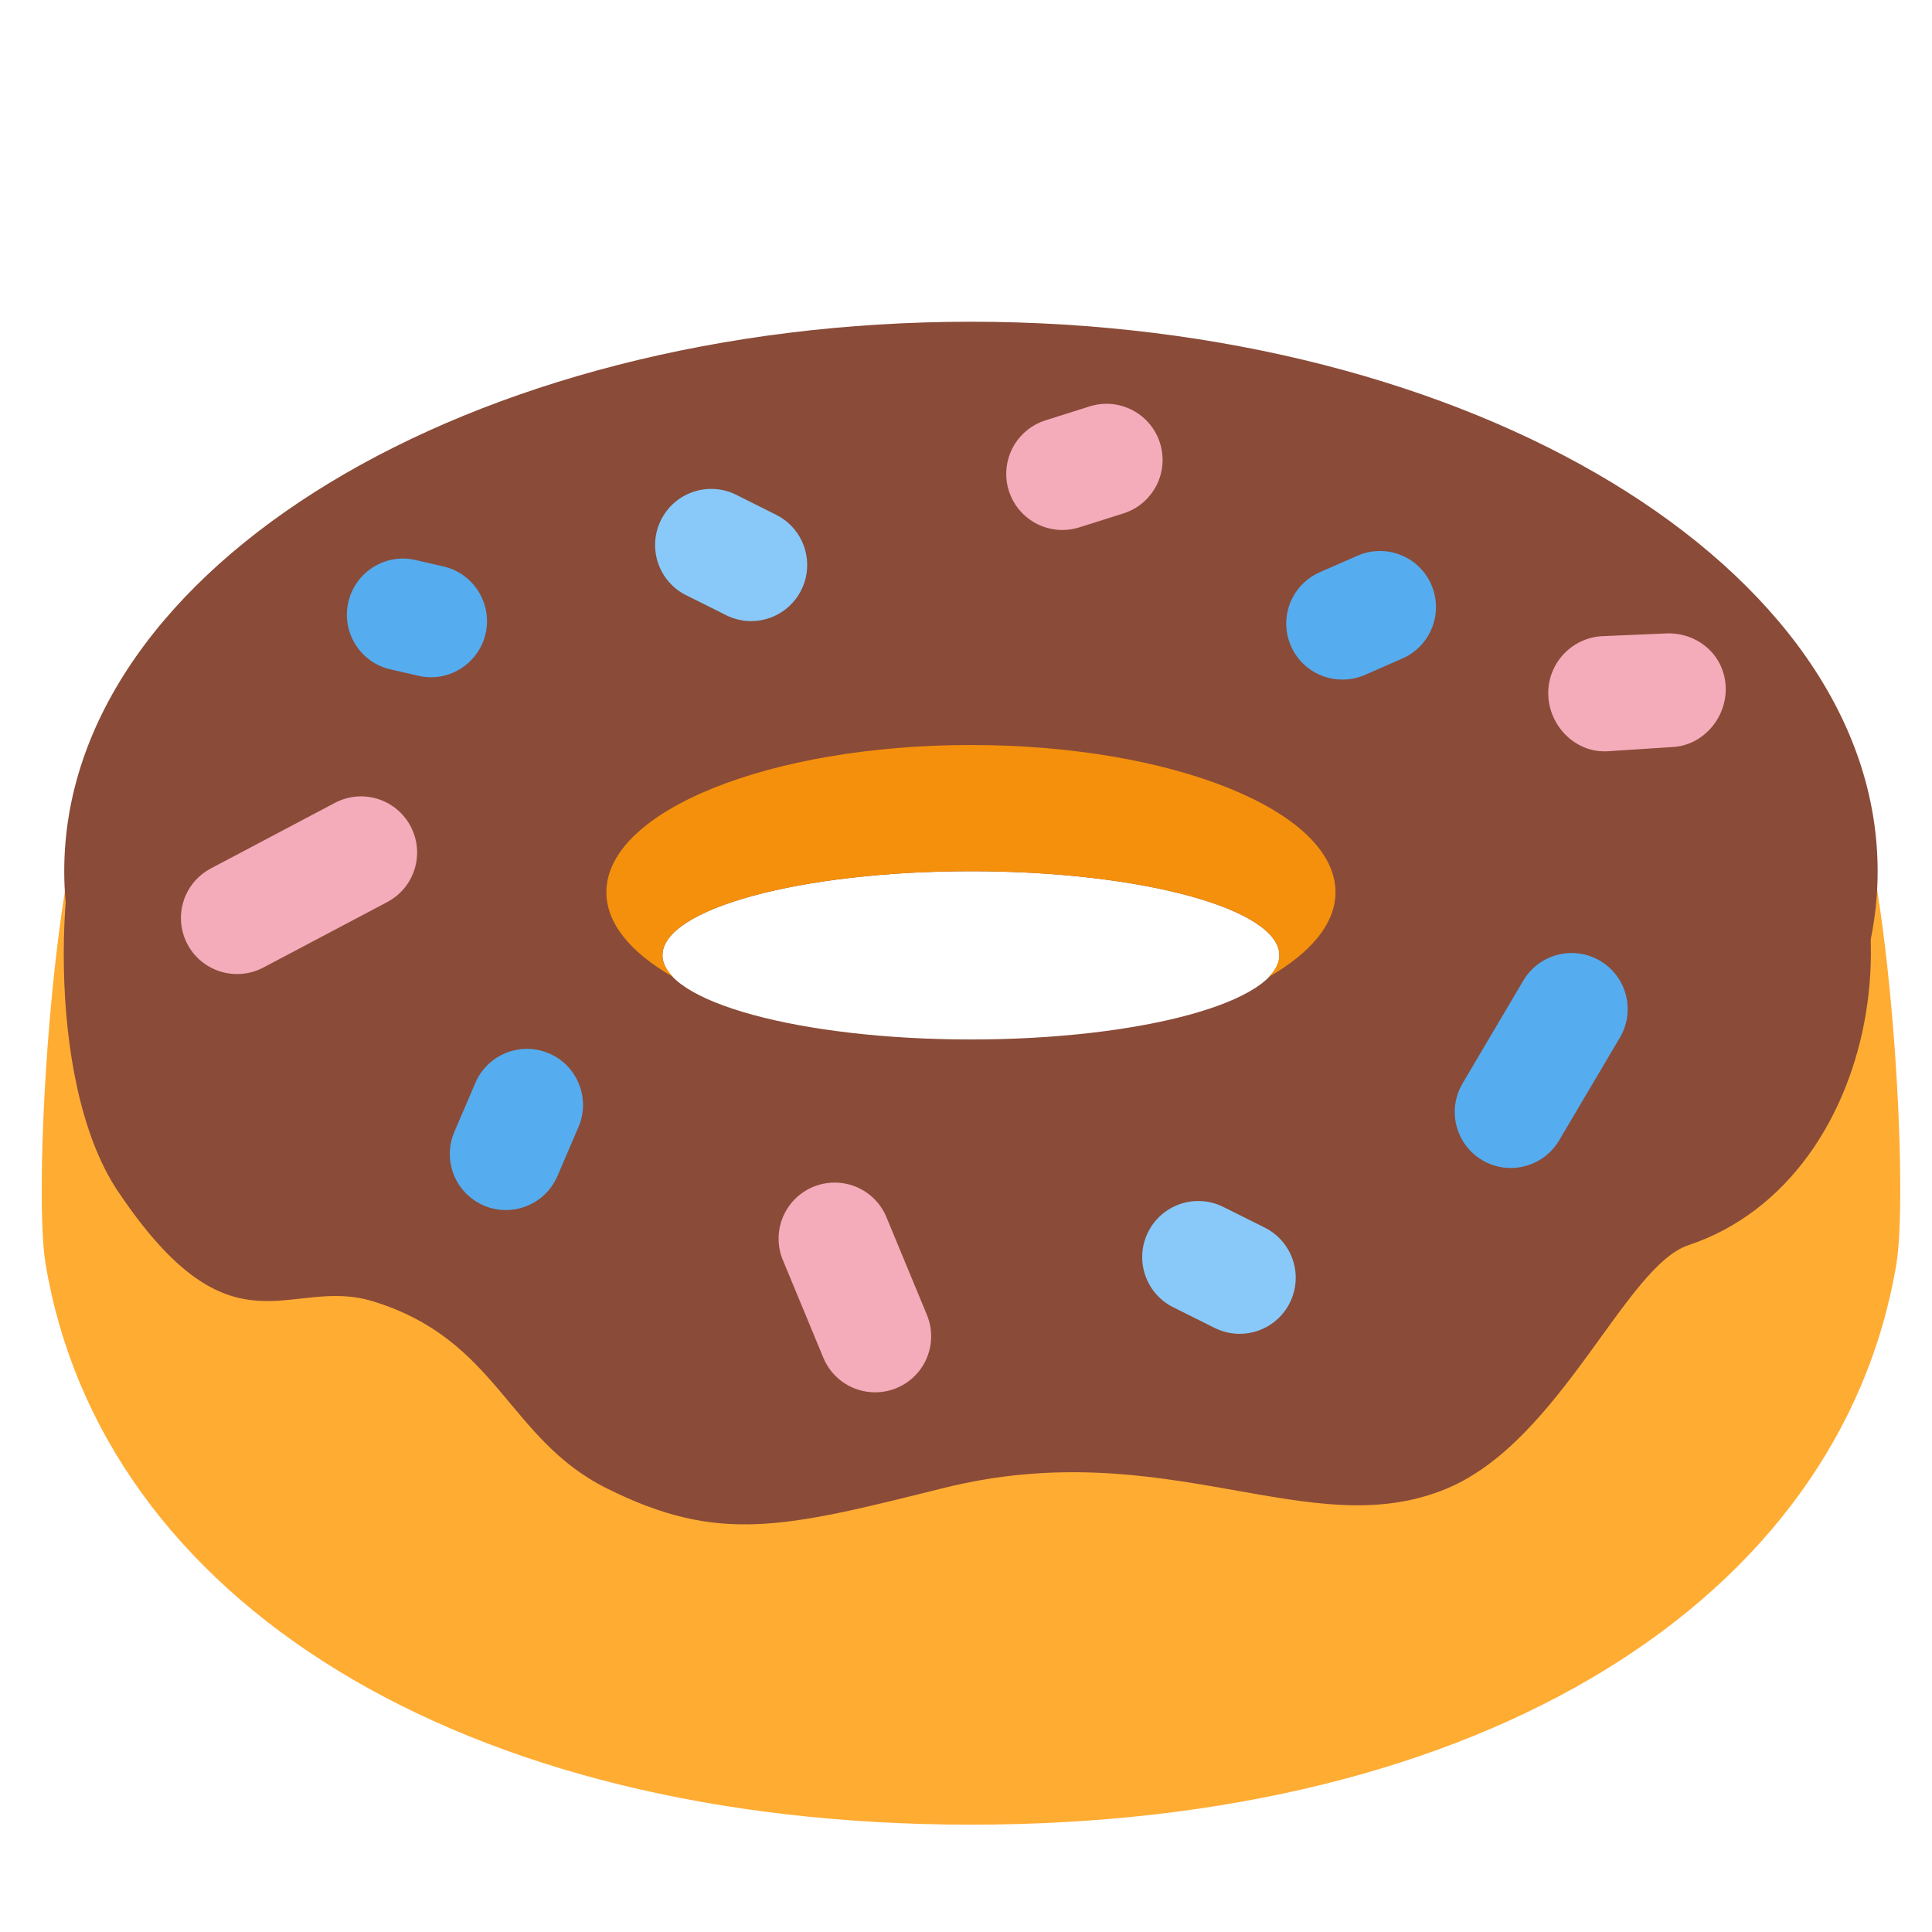
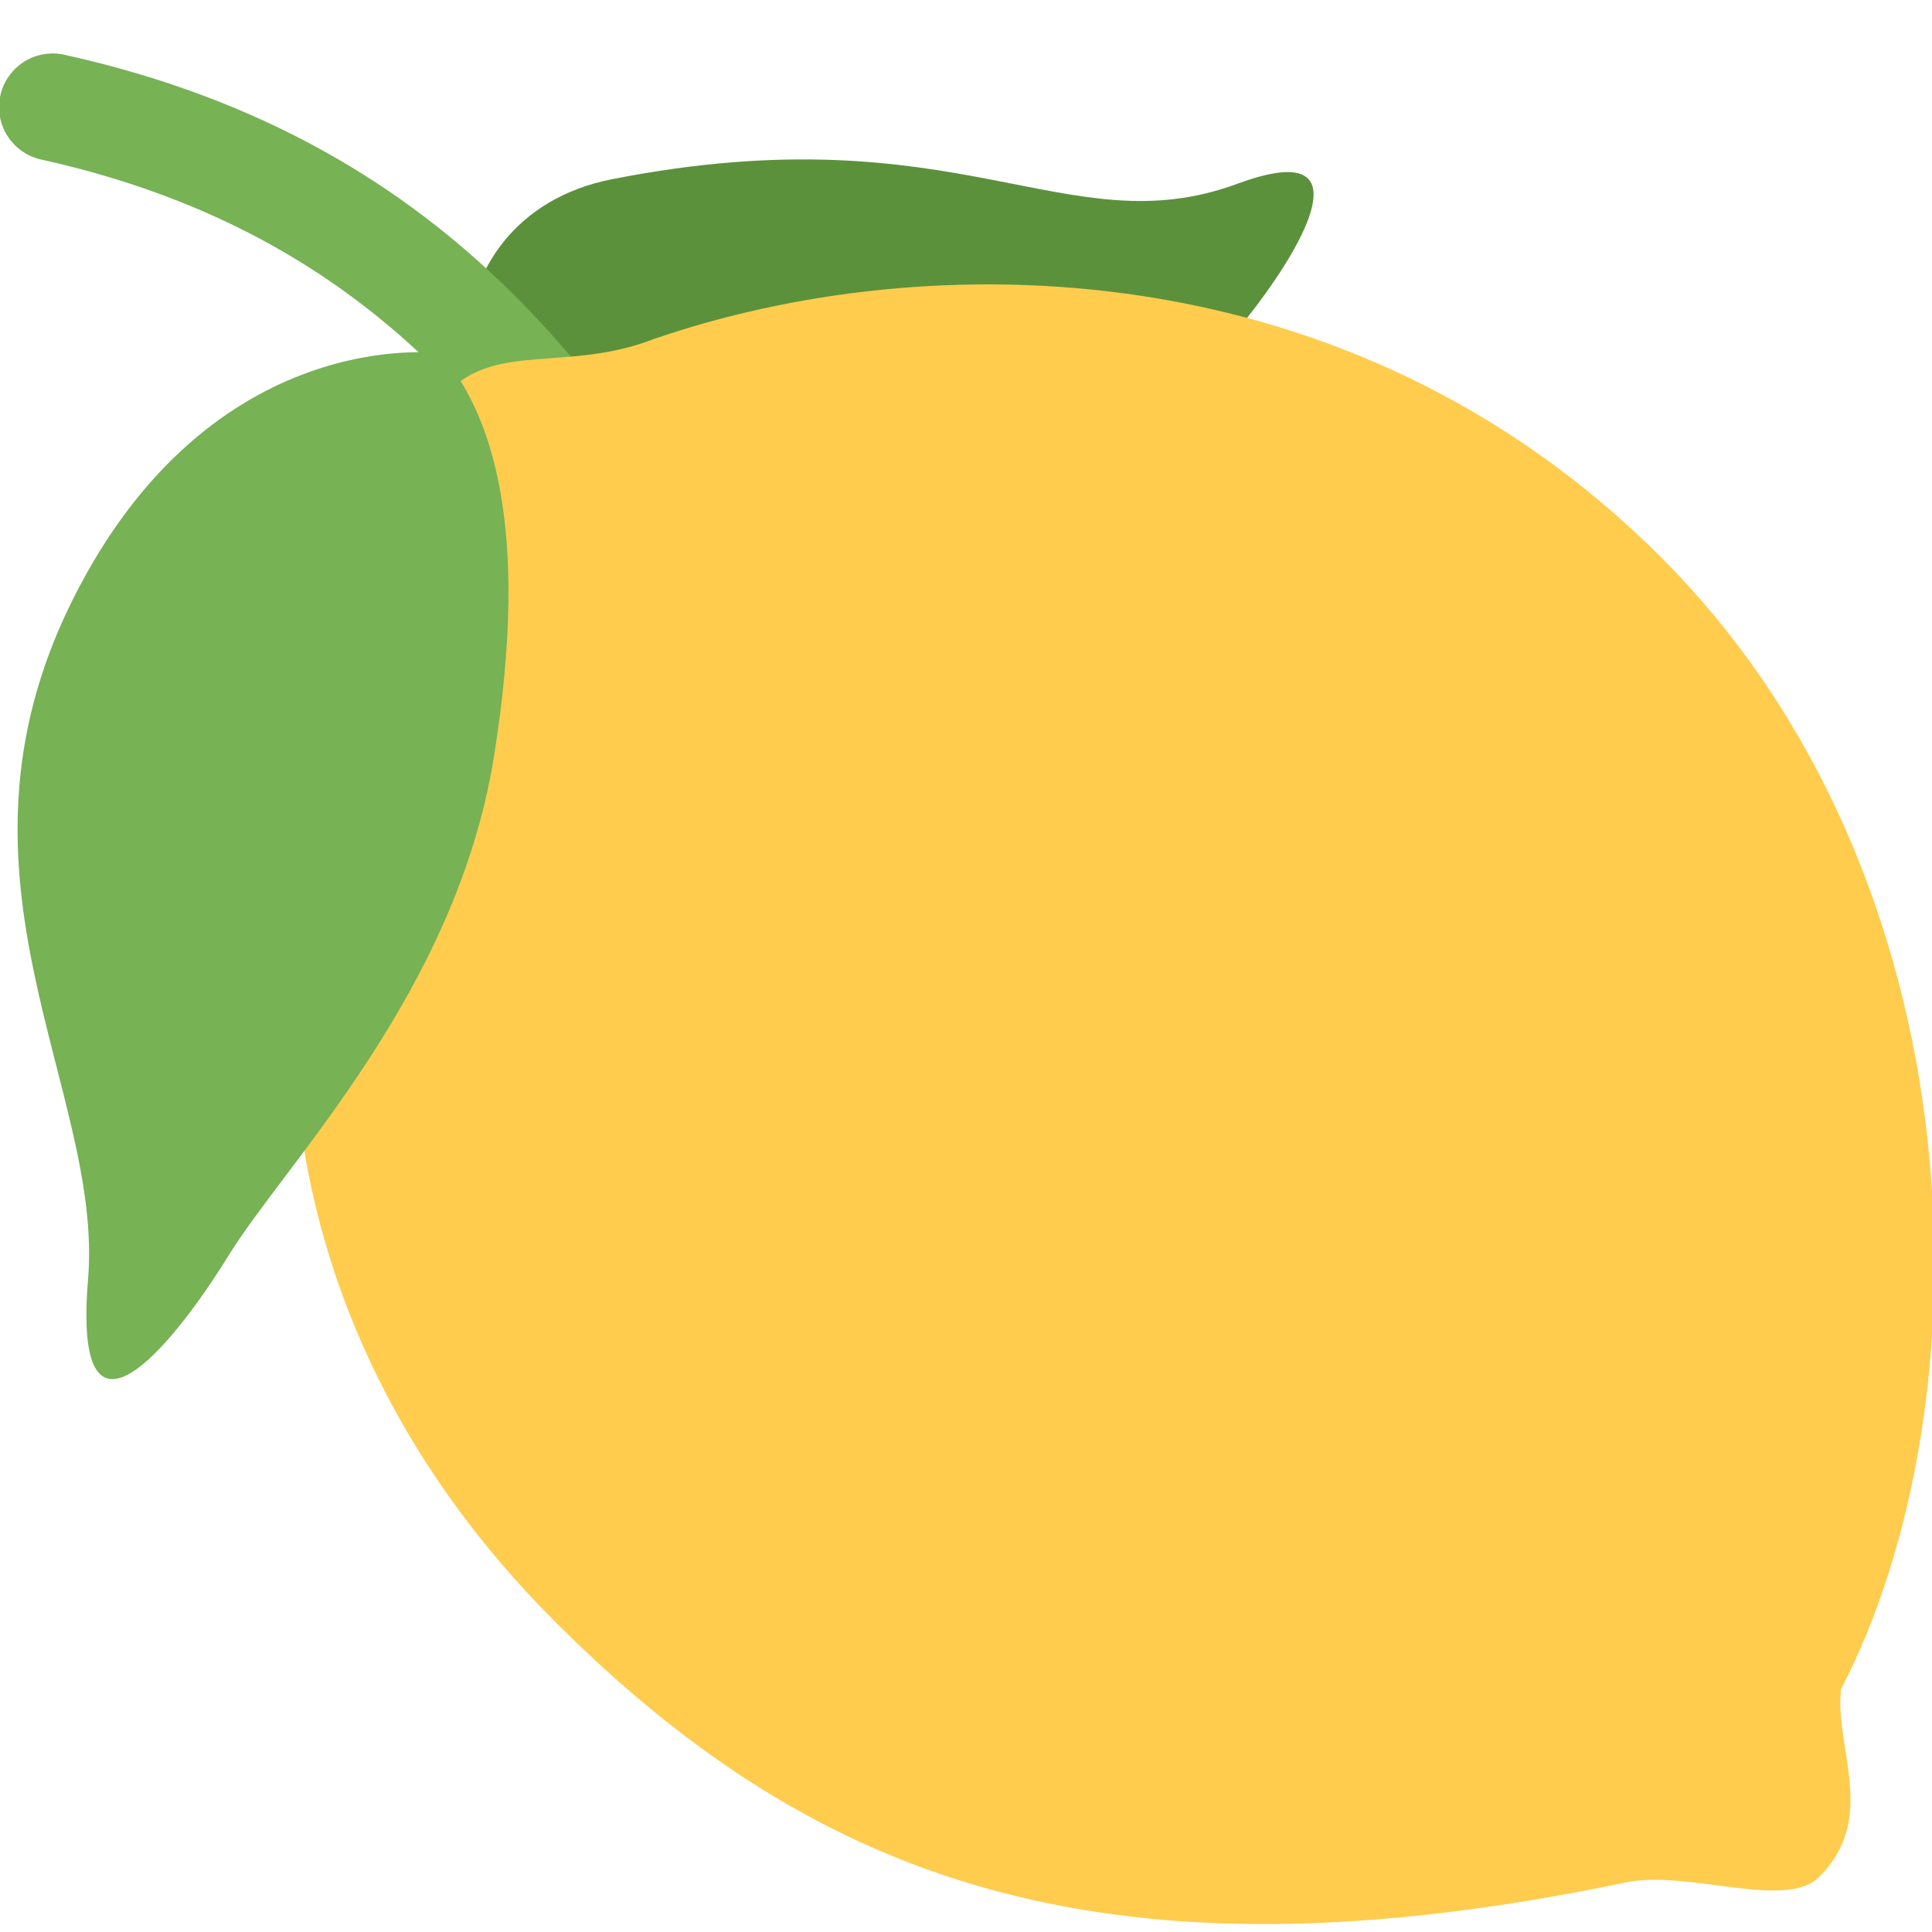
<svg xmlns="http://www.w3.org/2000/svg" viewBox="0 0 36 36">
-   <path fill="#FFAC33" d="M35.337 23.549C34.291 29.819 27.615 34 18.092 34S1.894 29.819.849 23.549c-.247-1.479.156-8.12 1.054-9.406 2.559-3.664 3.474 10.365 16.189 10.365 13.847 0 13.64-14.028 16.199-10.365.898 1.286 1.292 7.927 1.046 9.406z" />
-   <path fill="#8A4B38" d="M18.092 5.995c-9.331 0-16.895 4.584-16.895 10.239 0 5.655 7.564 10.24 16.895 10.24 9.33 0 16.895-4.585 16.895-10.24S27.422 5.995 18.092 5.995zm0 13.374c-3.174 0-5.748-.702-5.748-1.568 0-.866 2.574-1.567 5.748-1.567 3.173 0 5.747.701 5.747 1.567.001.866-2.573 1.568-5.747 1.568z" />
-   <path fill="#8A4B38" d="M1.72 14.623c-.653 1.045-.92 5.494.479 7.577 2.134 3.18 3.179 1.567 4.747 2.047 2.335.715 2.508 2.56 4.354 3.483 2.09 1.045 3.306.741 6.27 0 4.181-1.045 6.837 1.088 9.405 0 2.107-.893 3.312-4.137 4.486-4.528 3.728-1.242 4.515-7.124 1.741-9.537-.87 1.829-5.138 8.404-7.881 8.71-2.744.305-10.974 1-14.457-.784-3.484-1.785-7.01-4.006-7.446-4.616-.436-.611-1.698-2.352-1.698-2.352z" />
-   <path fill="#F4900C" d="M18.092 13.882c-3.752 0-6.793 1.228-6.793 2.743 0 .589.463 1.133 1.245 1.58-.126-.129-.2-.264-.2-.404 0-.866 2.574-1.567 5.748-1.567 3.173 0 5.747.701 5.747 1.567 0 .14-.073.274-.2.404.782-.447 1.246-.991 1.246-1.58.001-1.515-3.041-2.743-6.793-2.743z" />
-   <path fill="#F4ABBA" d="M4.42 18.15a1.044 1.044 0 0 1-.489-1.969l2.308-1.22a1.043 1.043 0 0 1 1.412.436c.27.51.075 1.143-.436 1.412l-2.308 1.22a1.045 1.045 0 0 1-.487.121zm11.887 7.794c-.41 0-.799-.242-.966-.646l-.74-1.786a1.045 1.045 0 1 1 1.93-.799l.74 1.786a1.044 1.044 0 0 1-.964 1.445z" />
-   <path fill="#55ACEE" d="M28.151 21.764a1.044 1.044 0 0 1-.898-1.577l1.132-1.916a1.045 1.045 0 0 1 1.799 1.064l-1.132 1.915c-.195.33-.543.514-.901.514z" />
-   <path fill="#F4ABBA" d="M29.893 14c-.56 0-1.023-.481-1.043-1.046a1.062 1.062 0 0 1 1.007-1.1l1.218-.052c.587-.007 1.062.426 1.081 1.003.021.577-.431 1.096-1.007 1.116L29.931 14h-.038zM19.792 9.876a1.046 1.046 0 0 1-.316-2.042l.826-.261a1.045 1.045 0 0 1 .631 1.994l-.826.261a1.048 1.048 0 0 1-.315.048z" />
-   <path fill="#88C9F9" d="M13.998 11.574c-.157 0-.316-.036-.466-.11l-.784-.392a1.046 1.046 0 0 1 .934-1.87l.784.392a1.046 1.046 0 0 1-.468 1.98zm9.102 13.28a1.05 1.05 0 0 1-.465-.109l-.784-.391a1.045 1.045 0 0 1 .931-1.871l.784.391a1.045 1.045 0 0 1-.466 1.98z" />
-   <path fill="#55ACEE" d="M9.426 22.548a1.045 1.045 0 0 1-.96-1.457l.392-.914a1.044 1.044 0 1 1 1.921.824l-.392.914c-.17.395-.555.633-.961.633zm15.592-9.885a1.044 1.044 0 0 1-.42-2.003l.696-.305c.53-.232 1.146.01 1.376.538a1.047 1.047 0 0 1-.538 1.377l-.696.305a1.04 1.04 0 0 1-.418.088zM8.035 12.62c-.078 0-.157-.009-.235-.027l-.566-.13a1.046 1.046 0 0 1 .469-2.037l.566.13a1.046 1.046 0 0 1-.234 2.064z" />
+   <path fill="#5C913B" d="M11.405 3.339c6.48-1.275 8.453 1.265 11.655.084 3.202-1.181.093 2.82-.745 3.508-.84.688-8.141 4.809-11.307 3.298-3.166-1.511-3.182-6.186.397-6.89z" />
+   <path fill="#77B255" d="M15.001 16a.998.998 0 0 1-.801-.4c-.687-.916-1.308-1.955-1.965-3.056C9.967 8.749 7.396 4.446.783 2.976a1 1 0 1 1 .434-1.952C8.671 2.68 11.599 7.581 13.952 11.519c.63 1.054 1.224 2.049 1.848 2.881a1 1 0 0 1-.799 1.6z" />
+   <path fill="#FFCC4D" d="M34.3 31.534c.002-.017-.003-.028-.003-.043 2.774-5.335 2.647-15.113-3.346-21.107-5.801-5.8-13.68-5.821-18.767-4.067-1.579.614-2.917.066-3.815.965-.881.881-.351 2.719-.714 3.819-3.169 5.202-3.405 13.025 2.688 19.117 4.962 4.962 10.438 6.842 19.98 4.853.002-.002.005-.001.008-.002 1.148-.218 2.95.523 3.566-.094 1.085-1.085.309-2.358.403-3.441z" />
+   <path fill="#77B255" d="M8.208 6.583s-4.27-.59-6.857 4.599c-2.587 5.188.582 9.125.29 12.653-.293 3.53 1.566 1.265 2.621-.445s4.23-4.895 4.938-9.269c.707-4.376-.07-6.458-.992-7.538z" />
</svg>
